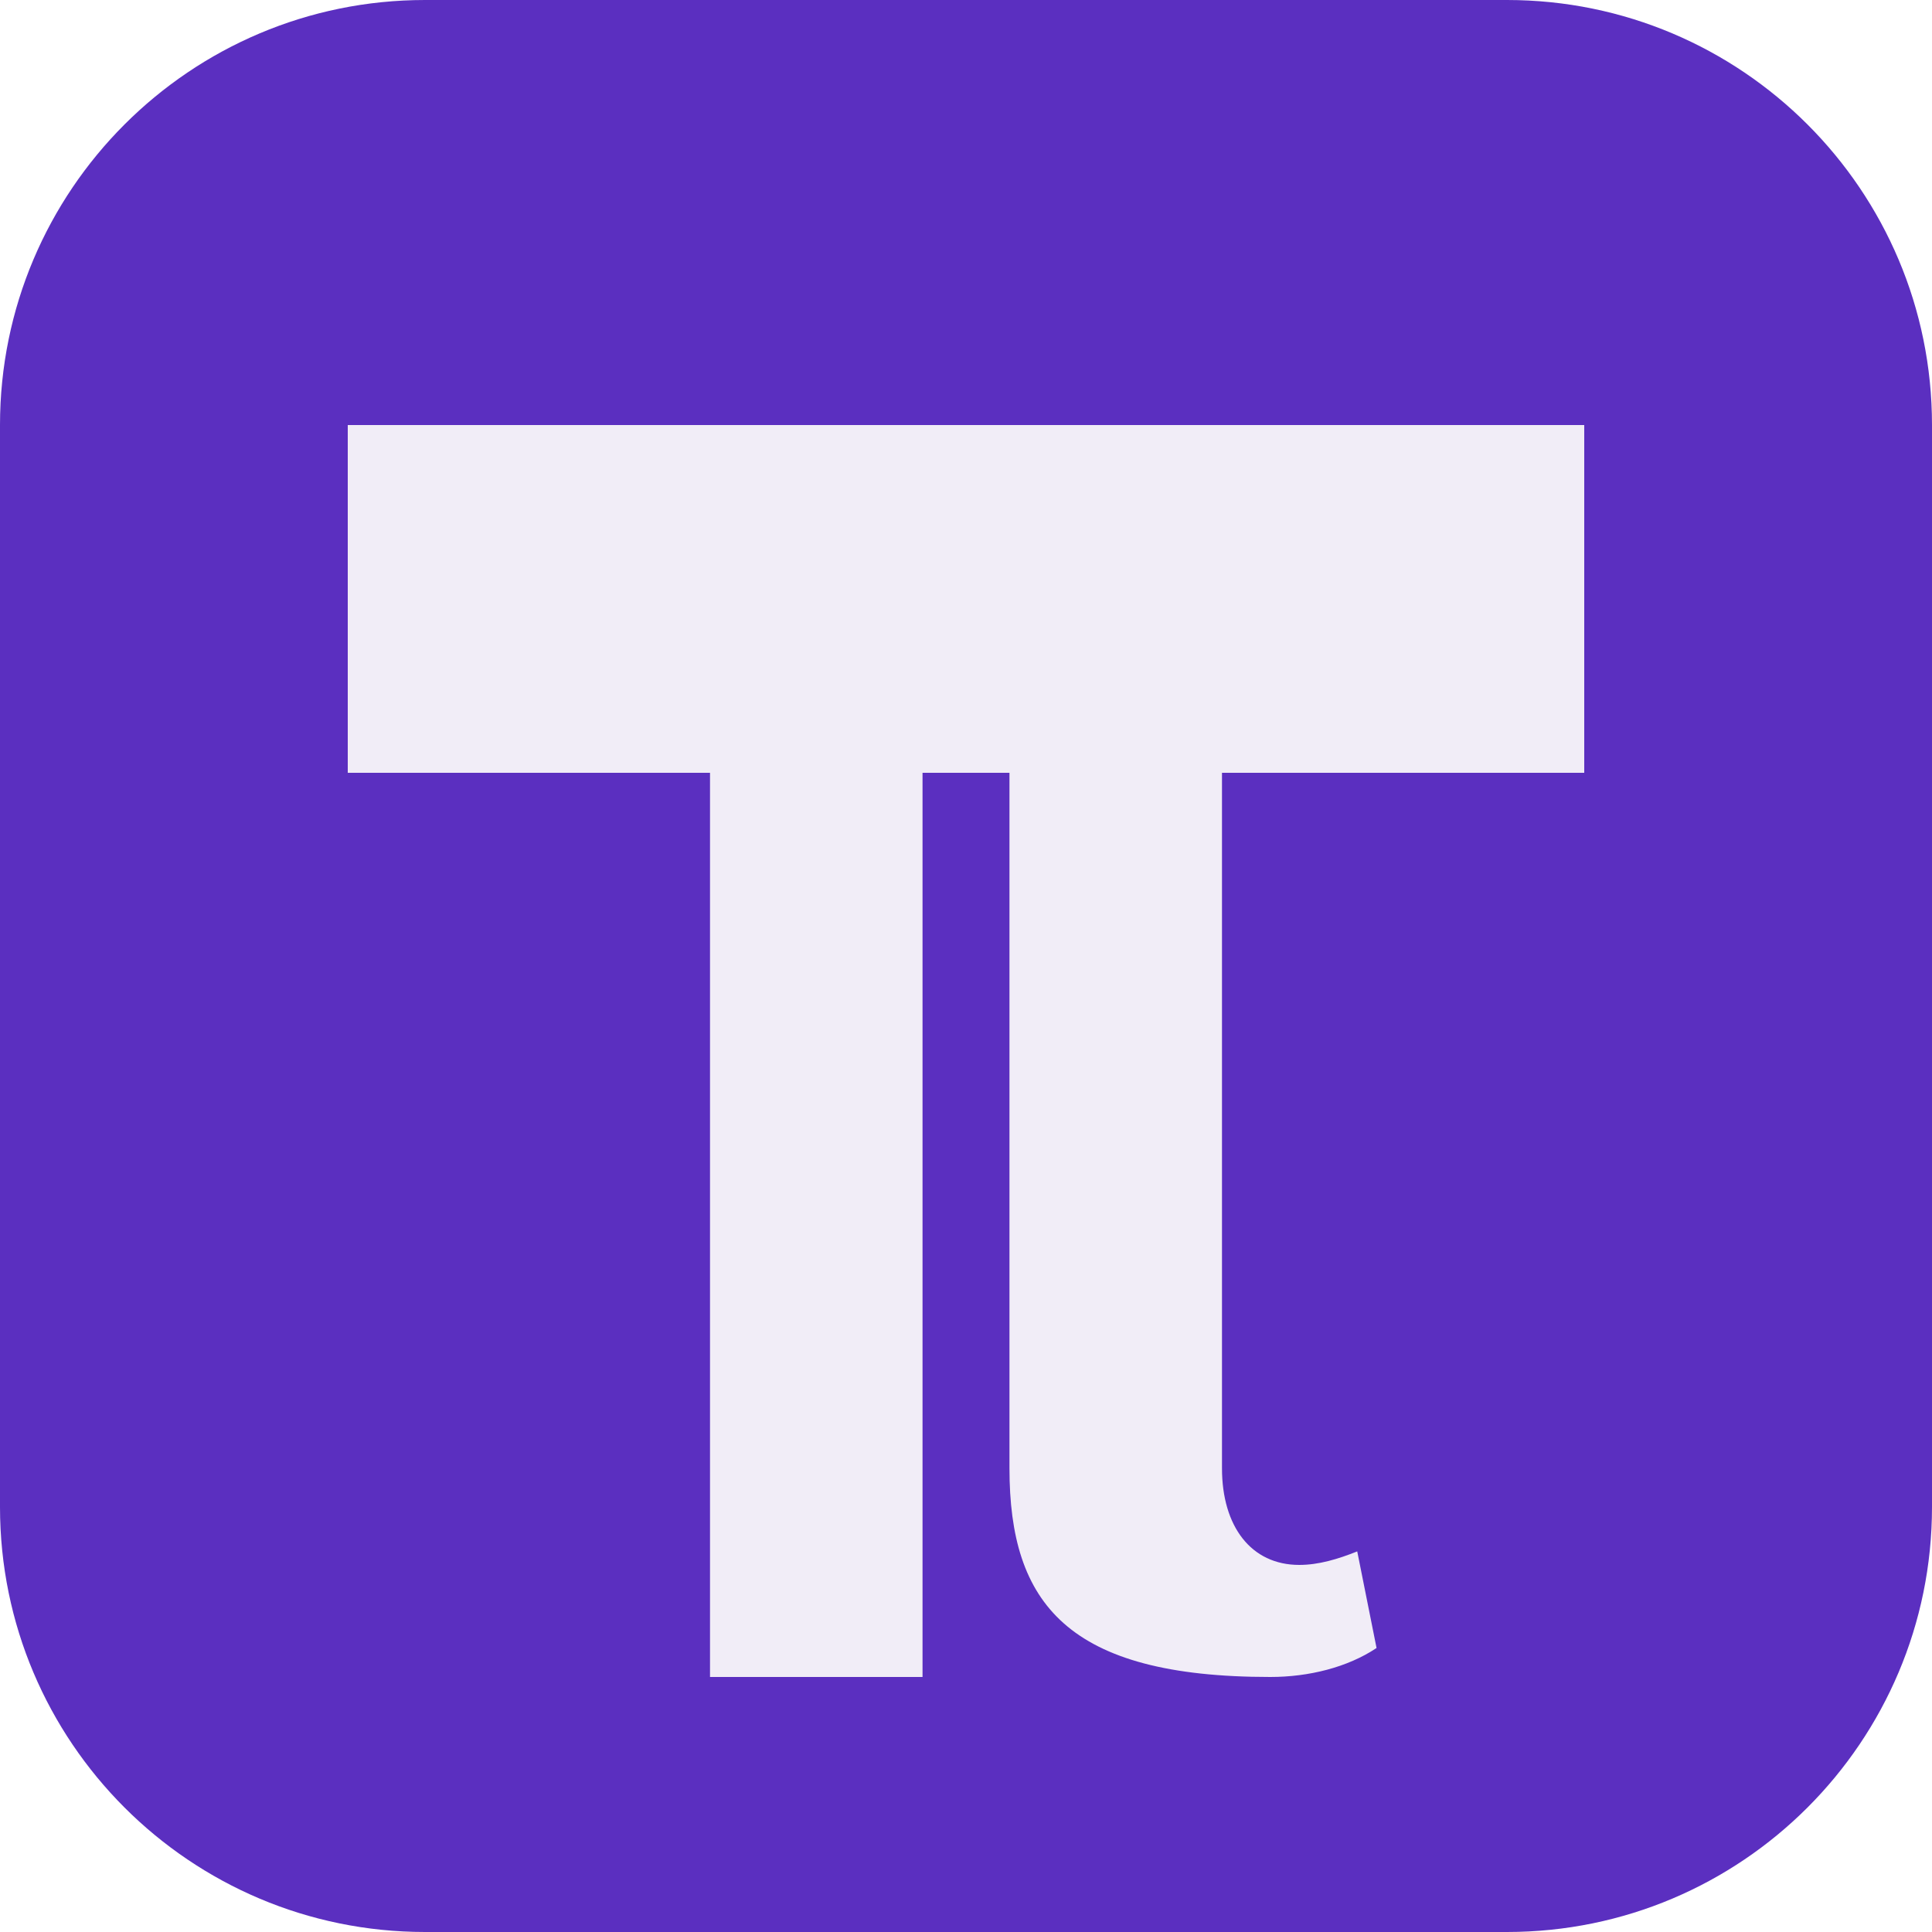
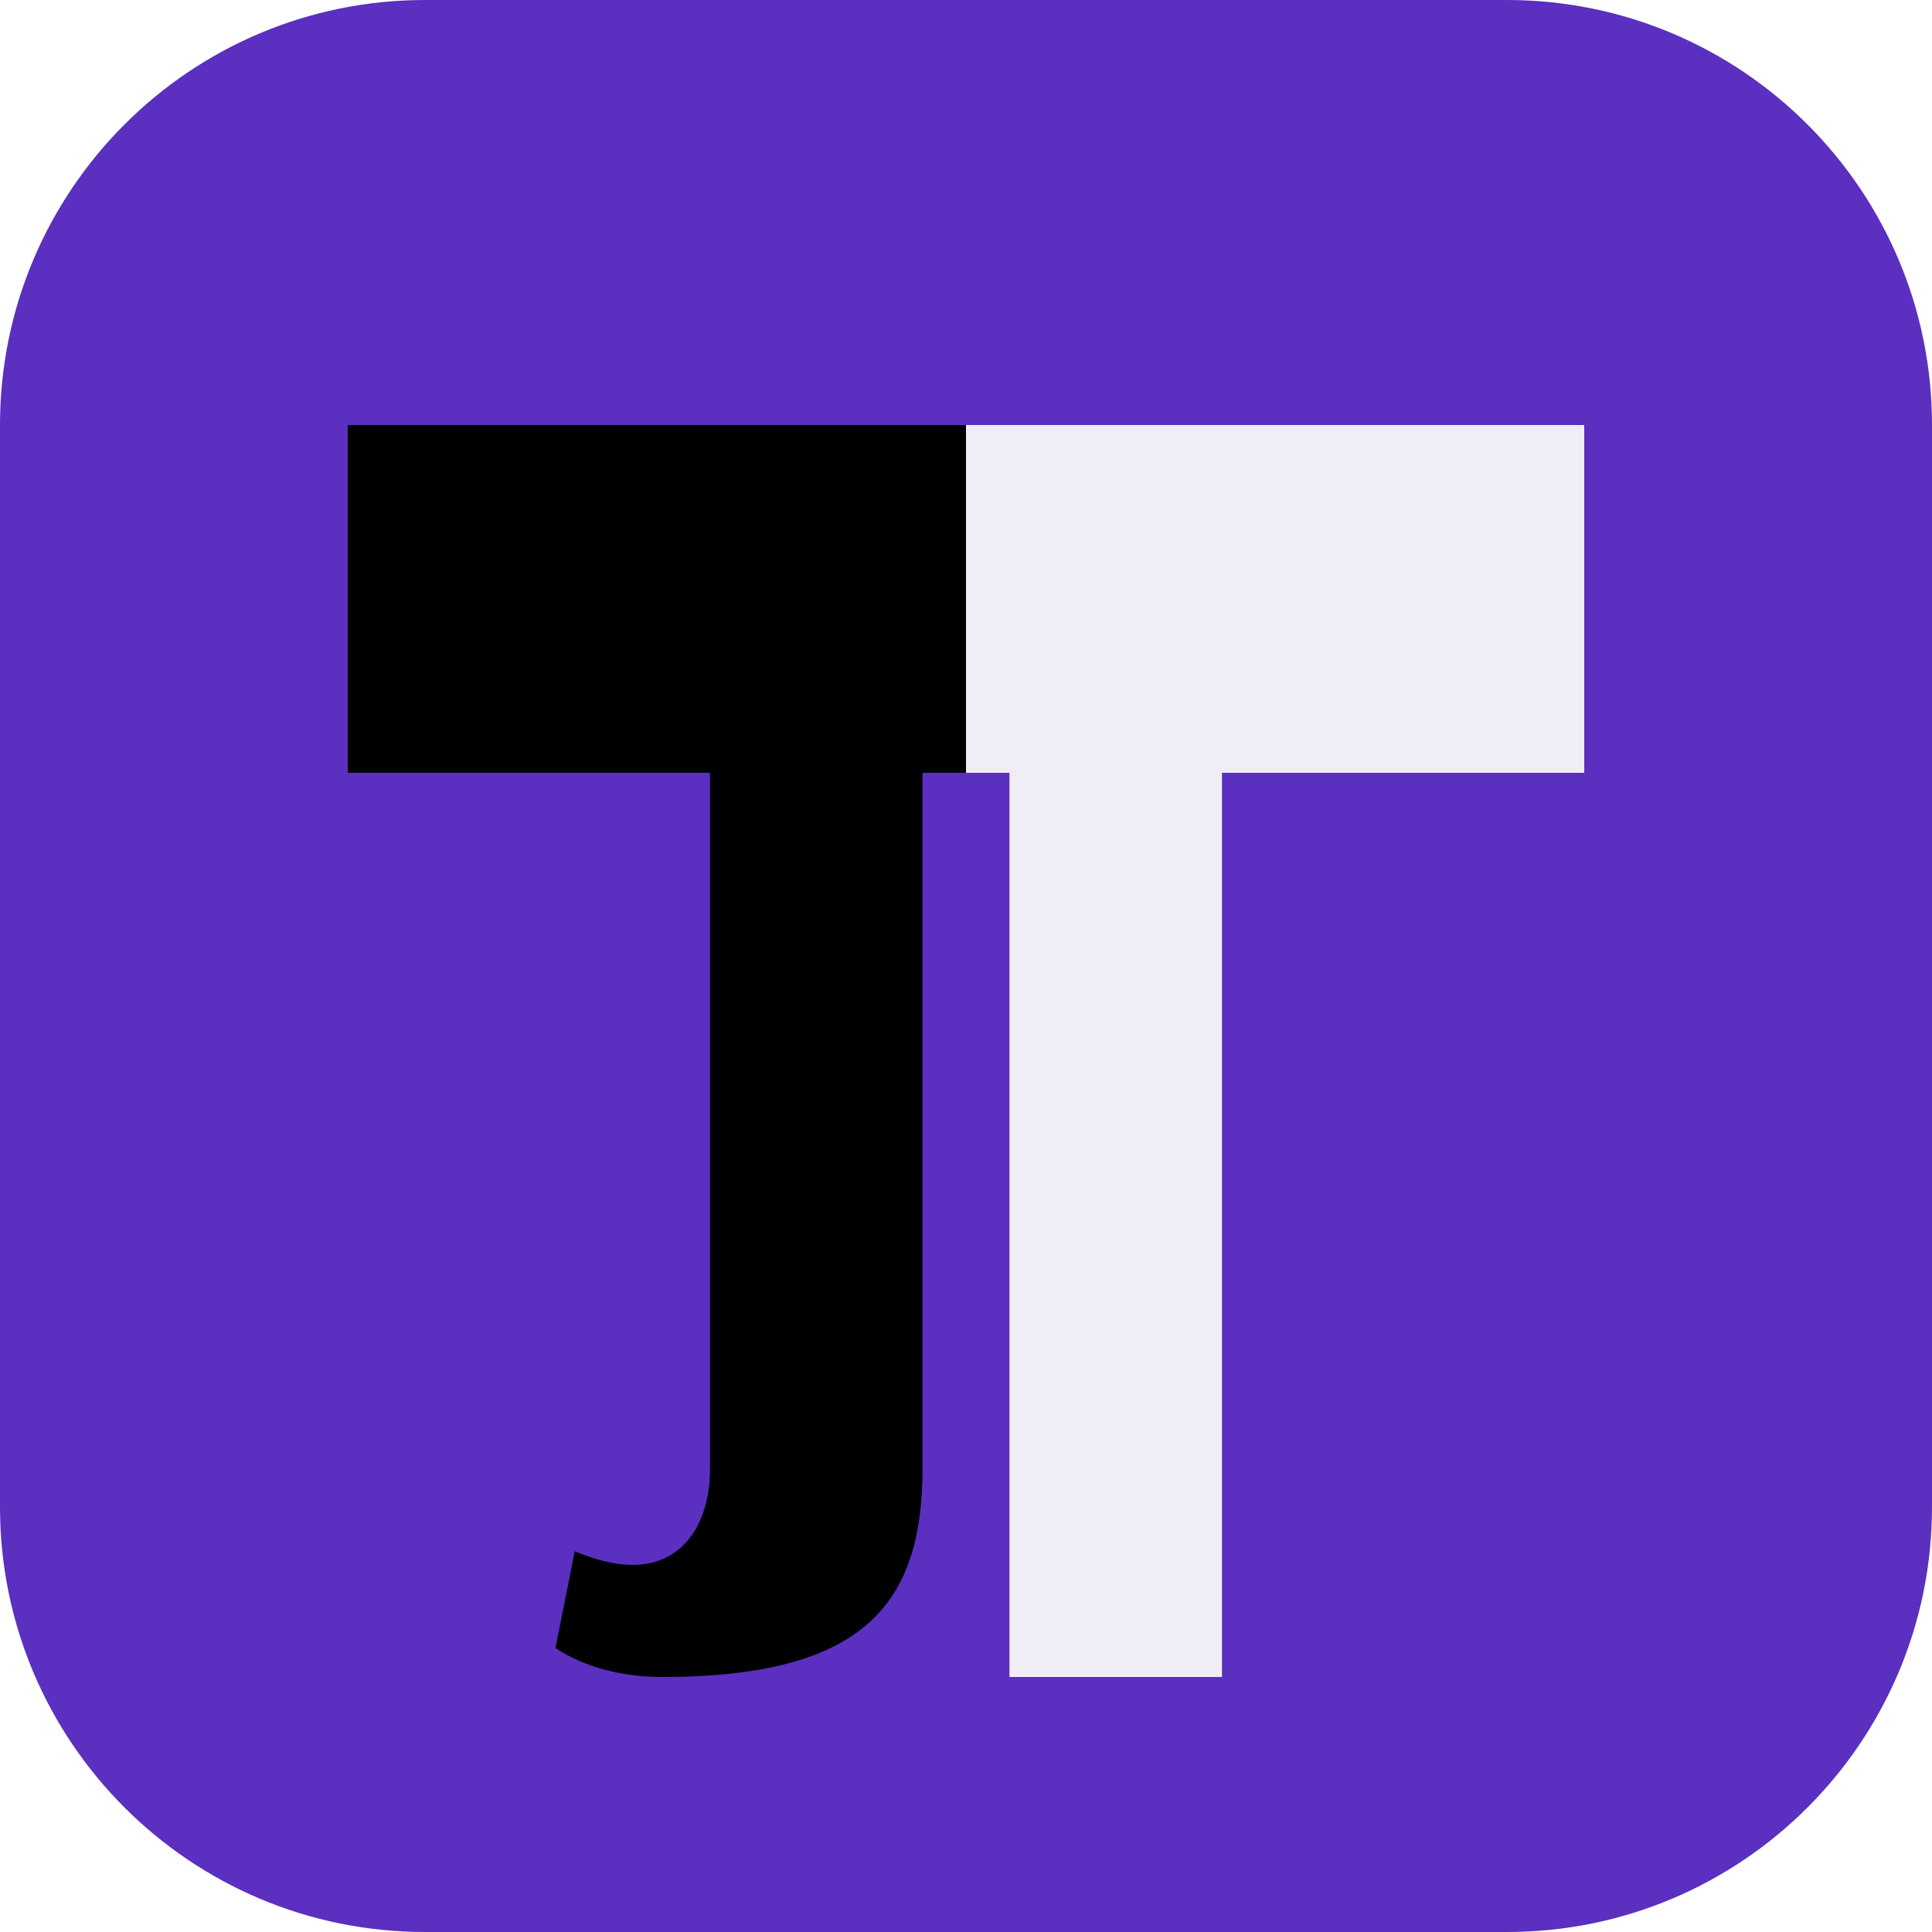
<svg xmlns="http://www.w3.org/2000/svg" viewBox="0 0 100 100">
  <rect width="100" height="100" rx="22" fill="#5b2fc0" />
-   <path d="M18 22h32v18H47.75V86.8H36.75V40H18z M49 22h33v18H63.25V76c0 3 1.5 5 4 5c1 0 2-.3 3-.7l1 5c-1.5 1-3.5 1.5-5.5 1.5C55.25 86.8 52.25 83 52.25 76V40H49z" fill="#f1edf7" />
+   <g transform="matrix(-1 0 0 1 100 0)">
+     <path d="M49 22h33v18H63.25V76c0 3 1.5 5 4 5c1 0 2-.3 3-.7l1 5c-1.5 1-3.5 1.5-5.5 1.5C55.25 86.8 52.25 83 52.25 76V40H49z" fill="oklch(0.82 0.12 300)" />
+     <path d="M18 22h32v18H47.75V86.8H36.75V40H18z" fill="#f1edf7" />
+   </g>
</svg>
